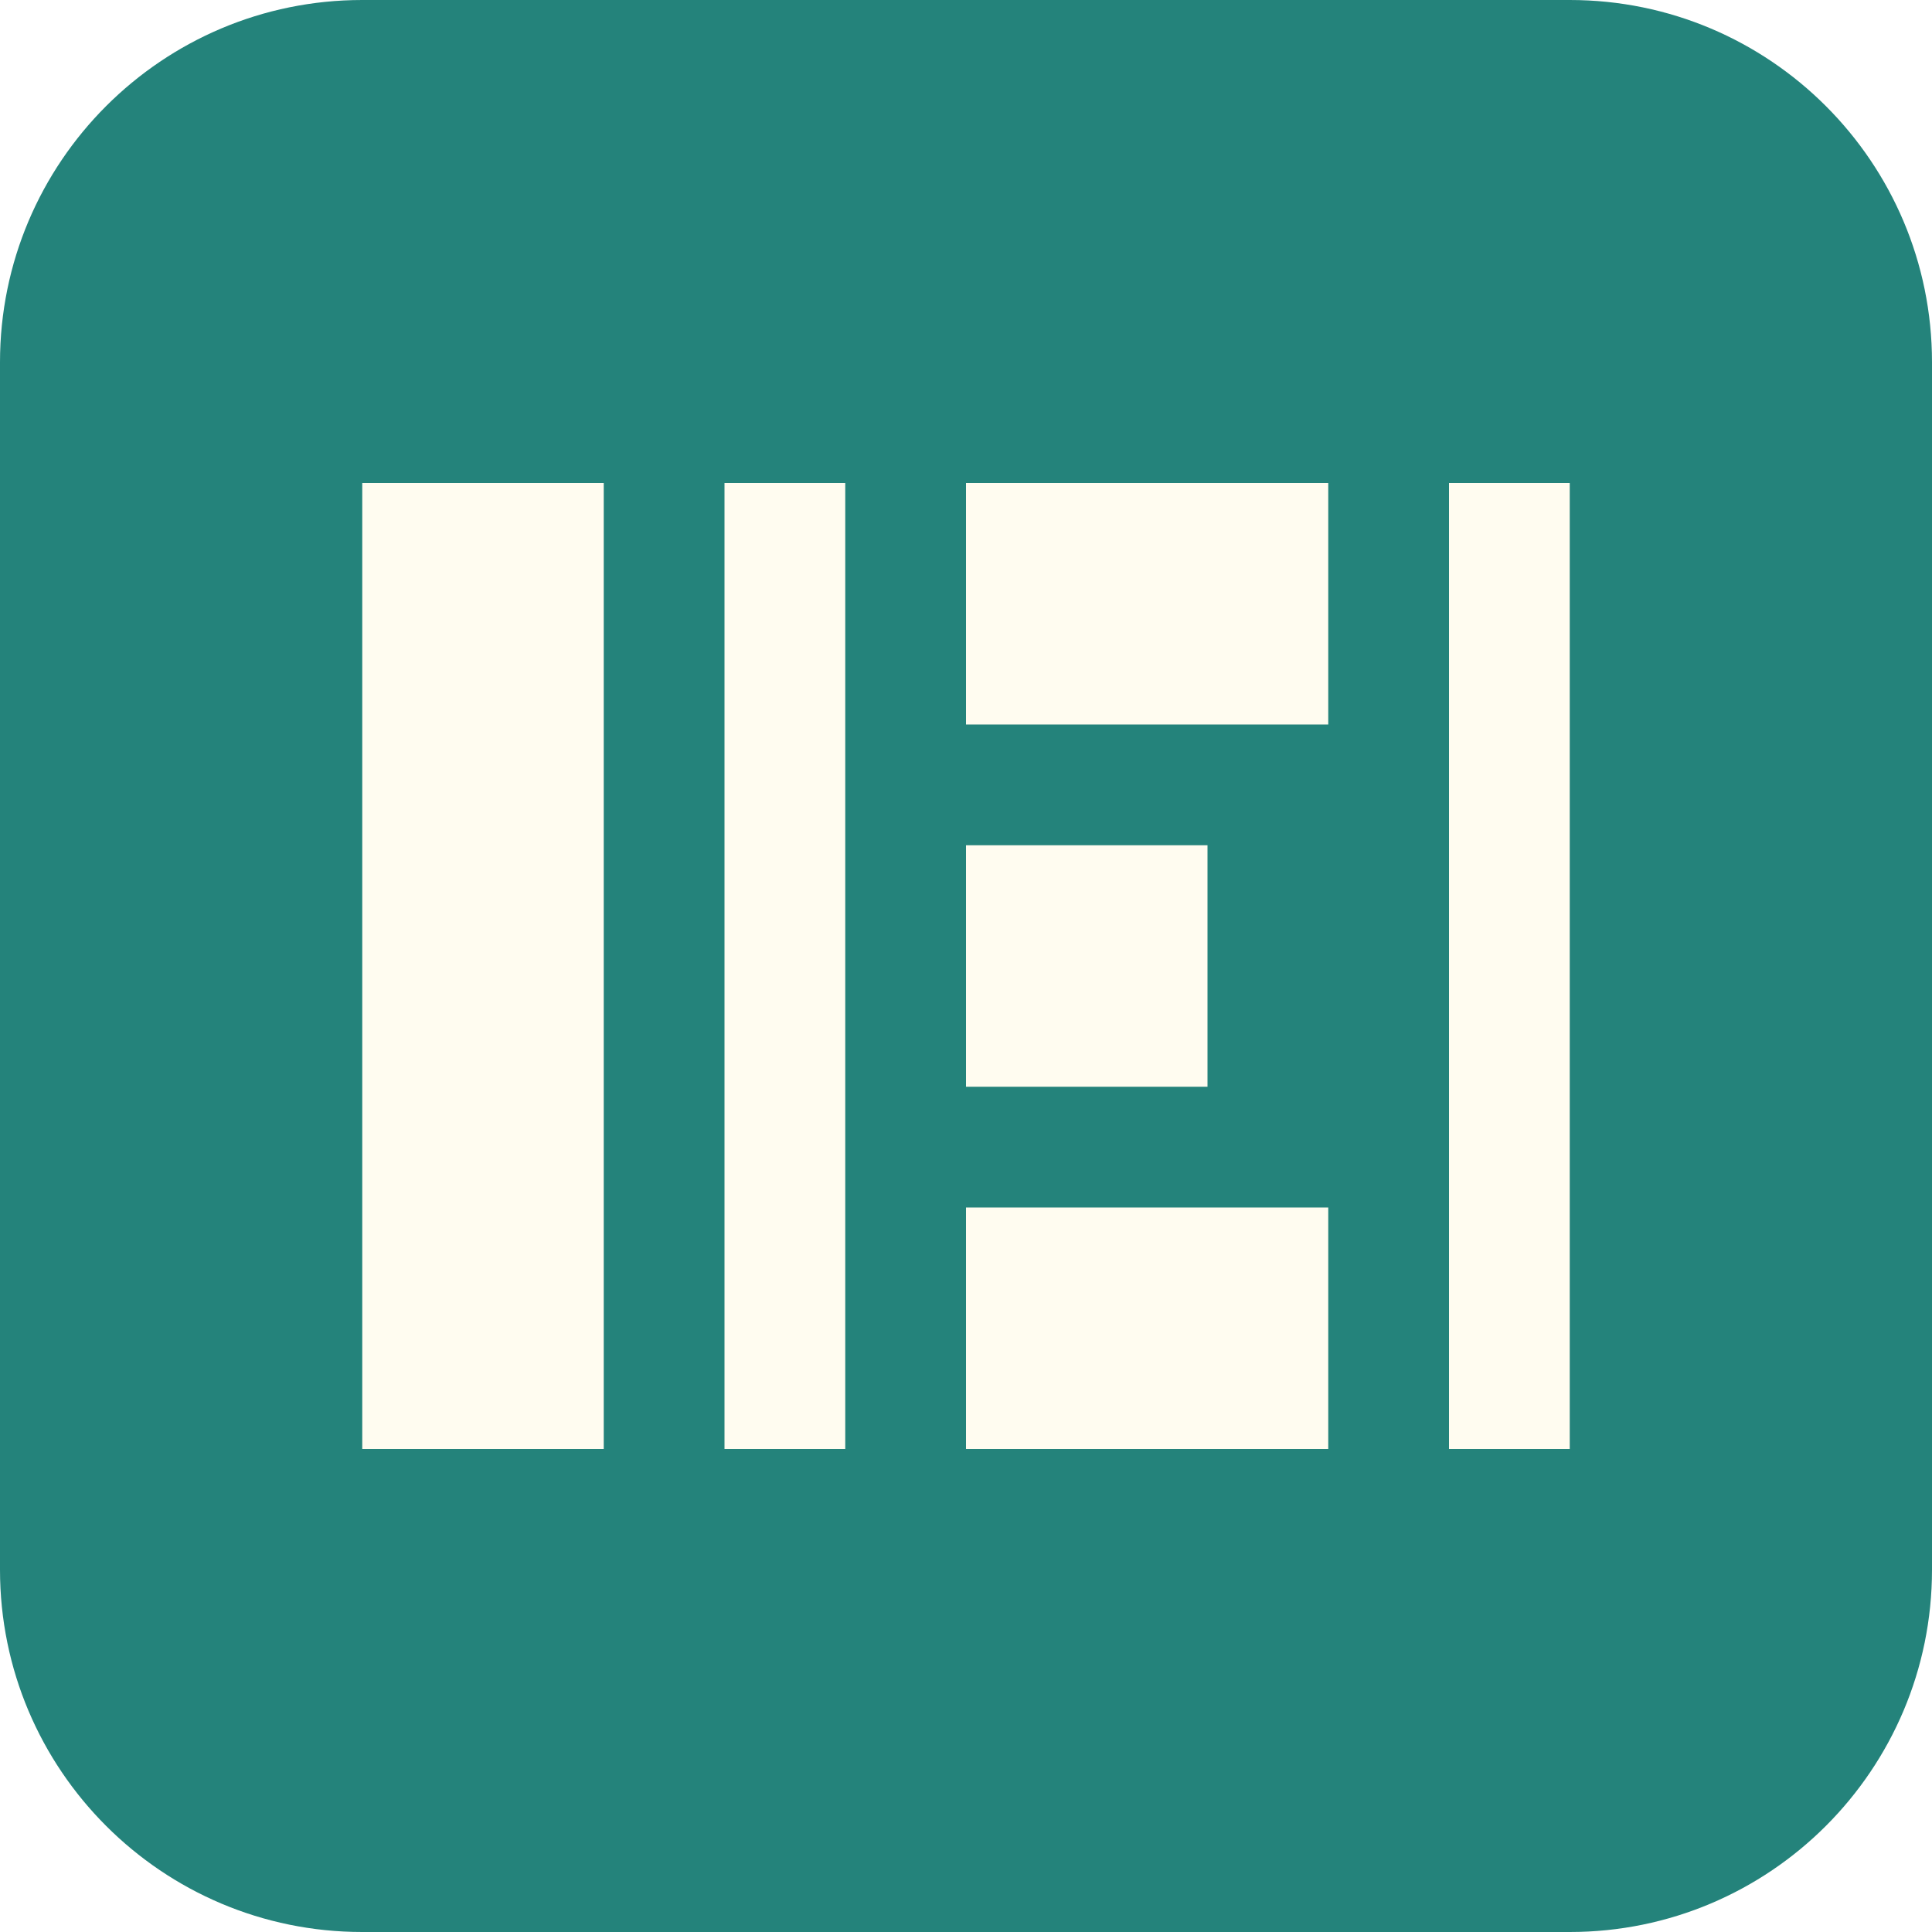
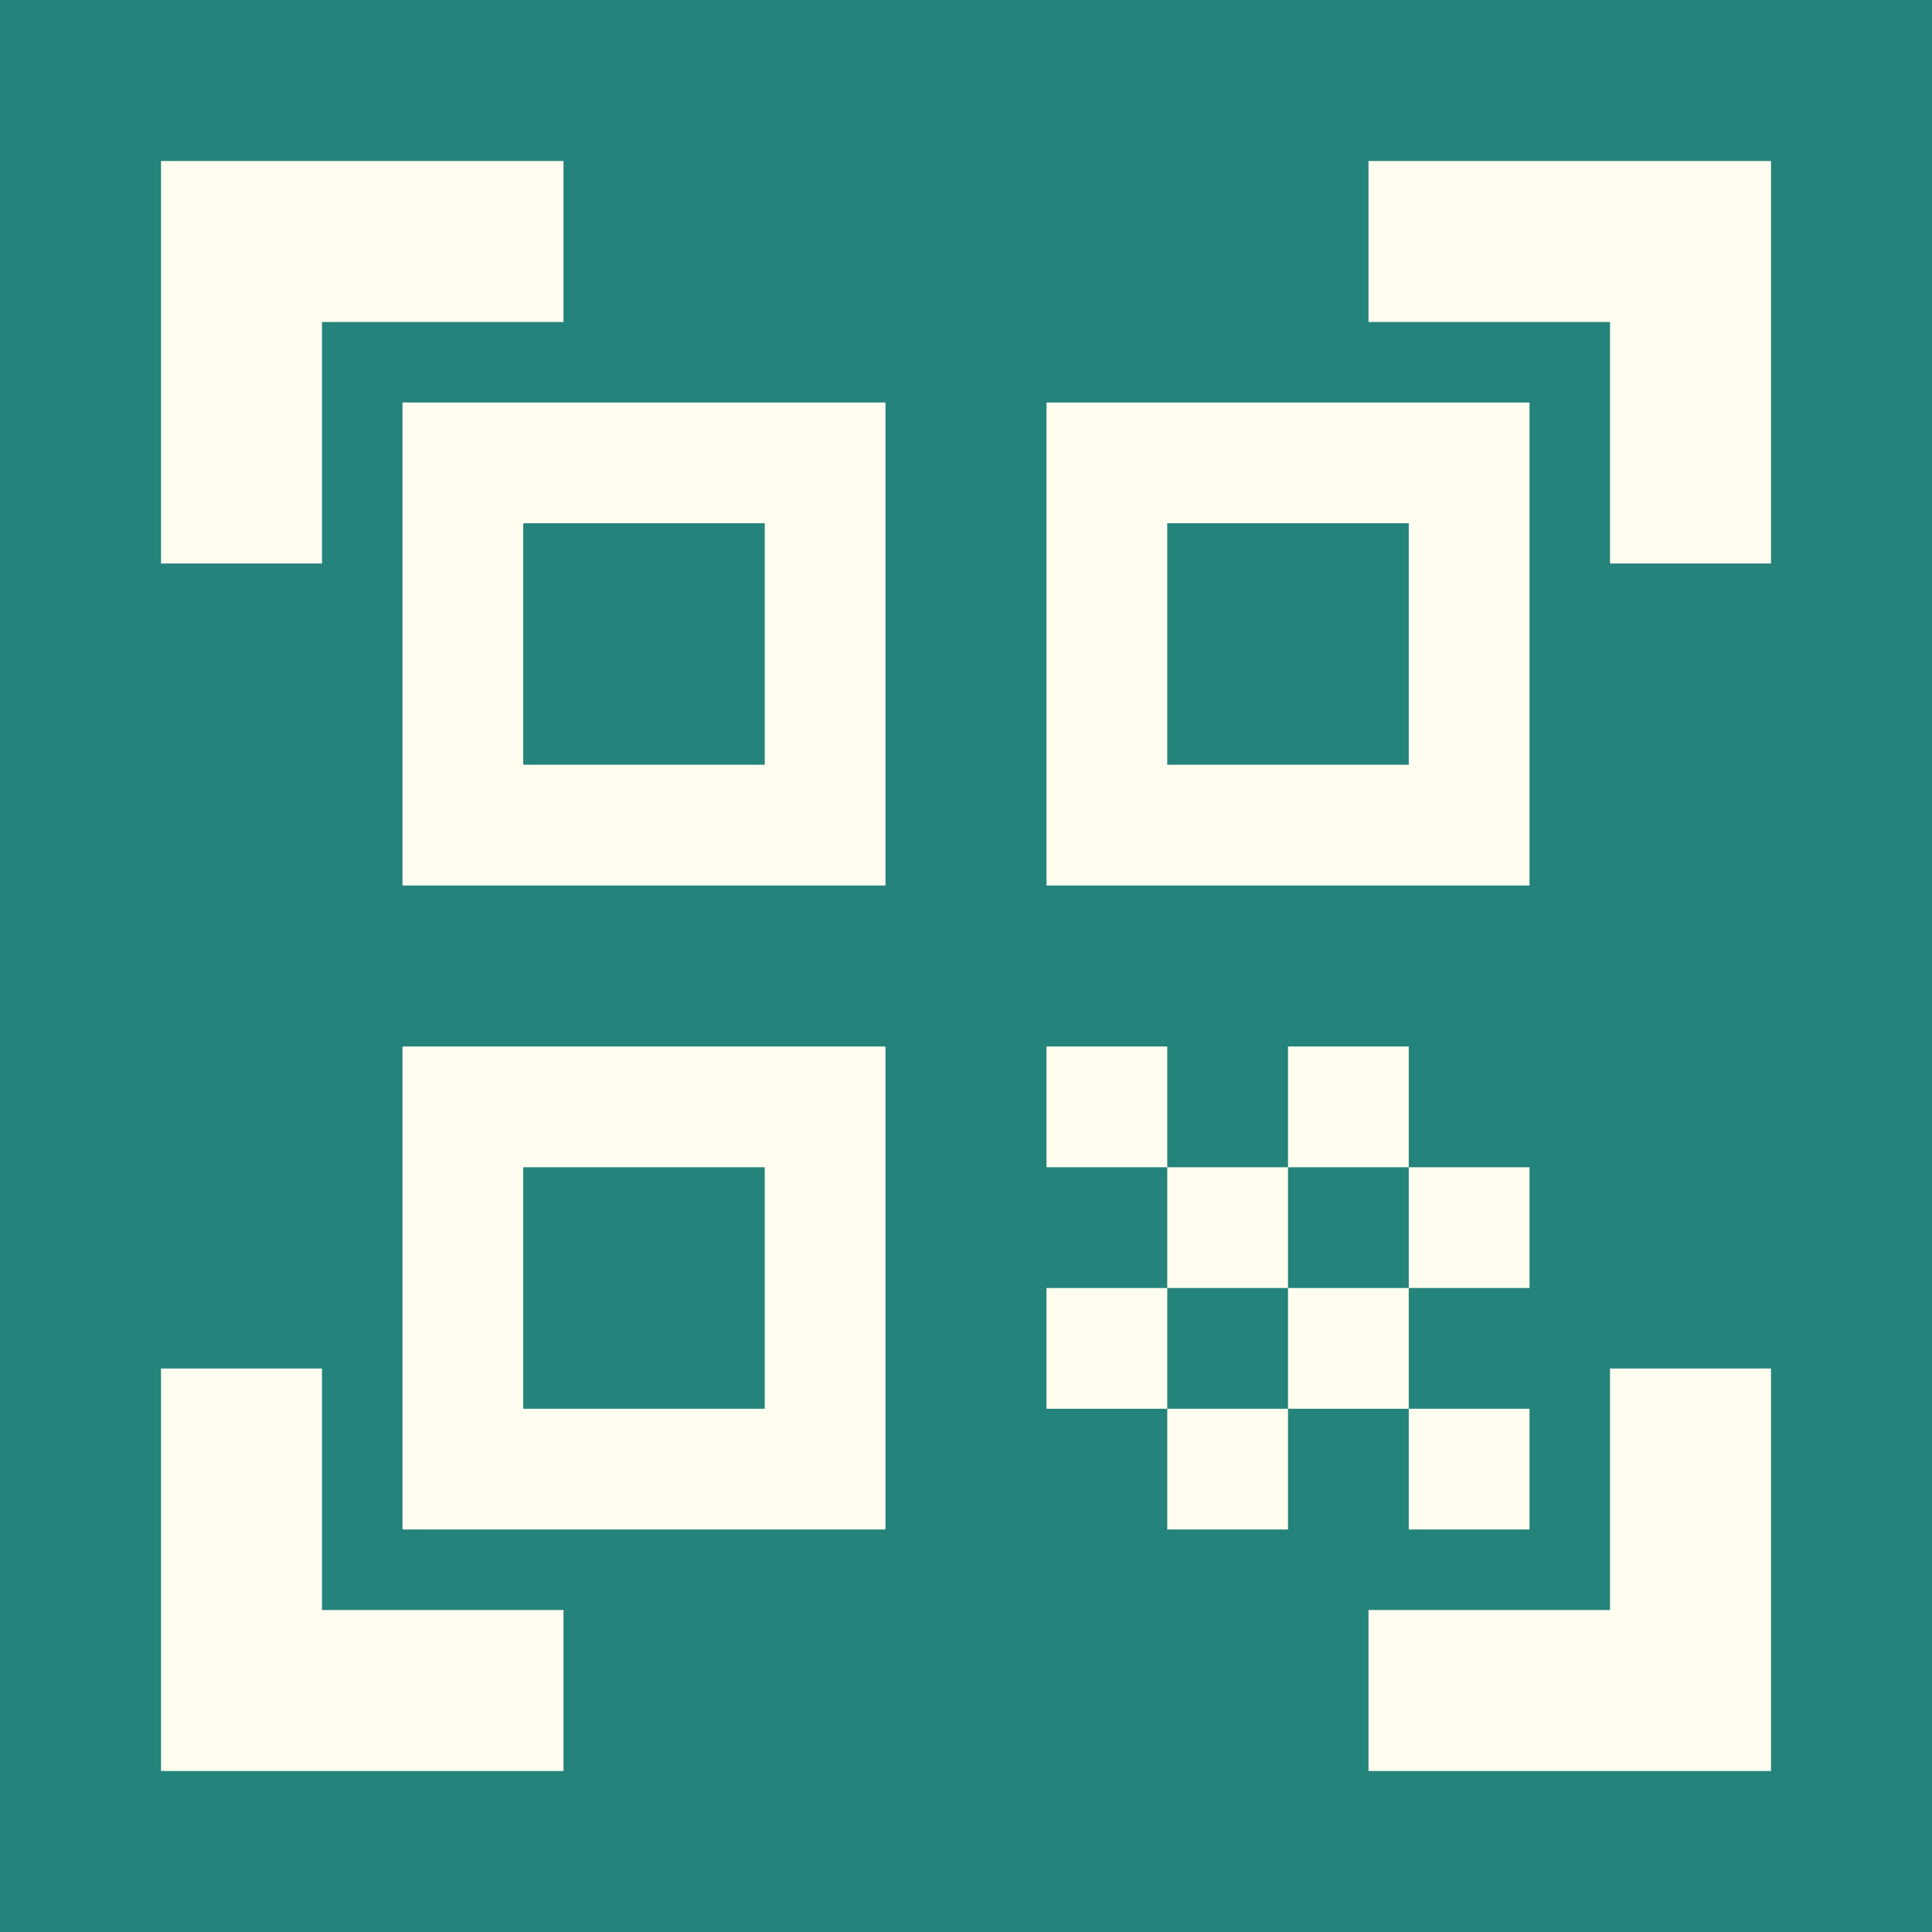
- <svg xmlns="http://www.w3.org/2000/svg" viewBox="0 0 512 512">
-   <rect width="512" height="512" rx="96" fill="#24837b" />
-   <path fill="#fffcf0" d="M96 128h64v256H96zm96 0h32v256h-32zm64 0h96v64h-96zm0 96h64v64h-64zm0 96h96v64h-96zm128-192h32v256h-32z" />
+ <svg xmlns="http://www.w3.org/2000/svg" viewBox="0 0 24 24">
+   <rect width="24" height="24" fill="#24837b" />
+   <path fill="#fffcf0" d="M2 7V2h5v2H4v3zm0 15v-5h2v3h3v2zm15 0v-2h3v-3h2v5zm3-15V4h-3V2h5v5zm-2.5 10.5H19V19h-1.5zm0-3H19V16h-1.5zM16 16h1.5v1.5H16zm-1.5 1.5H16V19h-1.5zM13 16h1.5v1.5H13zm3-3h1.5v1.5H16zm-1.5 1.5H16V16h-1.5zM13 13h1.5v1.5H13zm6-8v6h-6V5zm-8 8v6H5v-6zm0-8v6H5V5zM9.5 17.5v-3h-3v3zm0-8v-3h-3v3zm8 0v-3h-3v3z" />
</svg>
